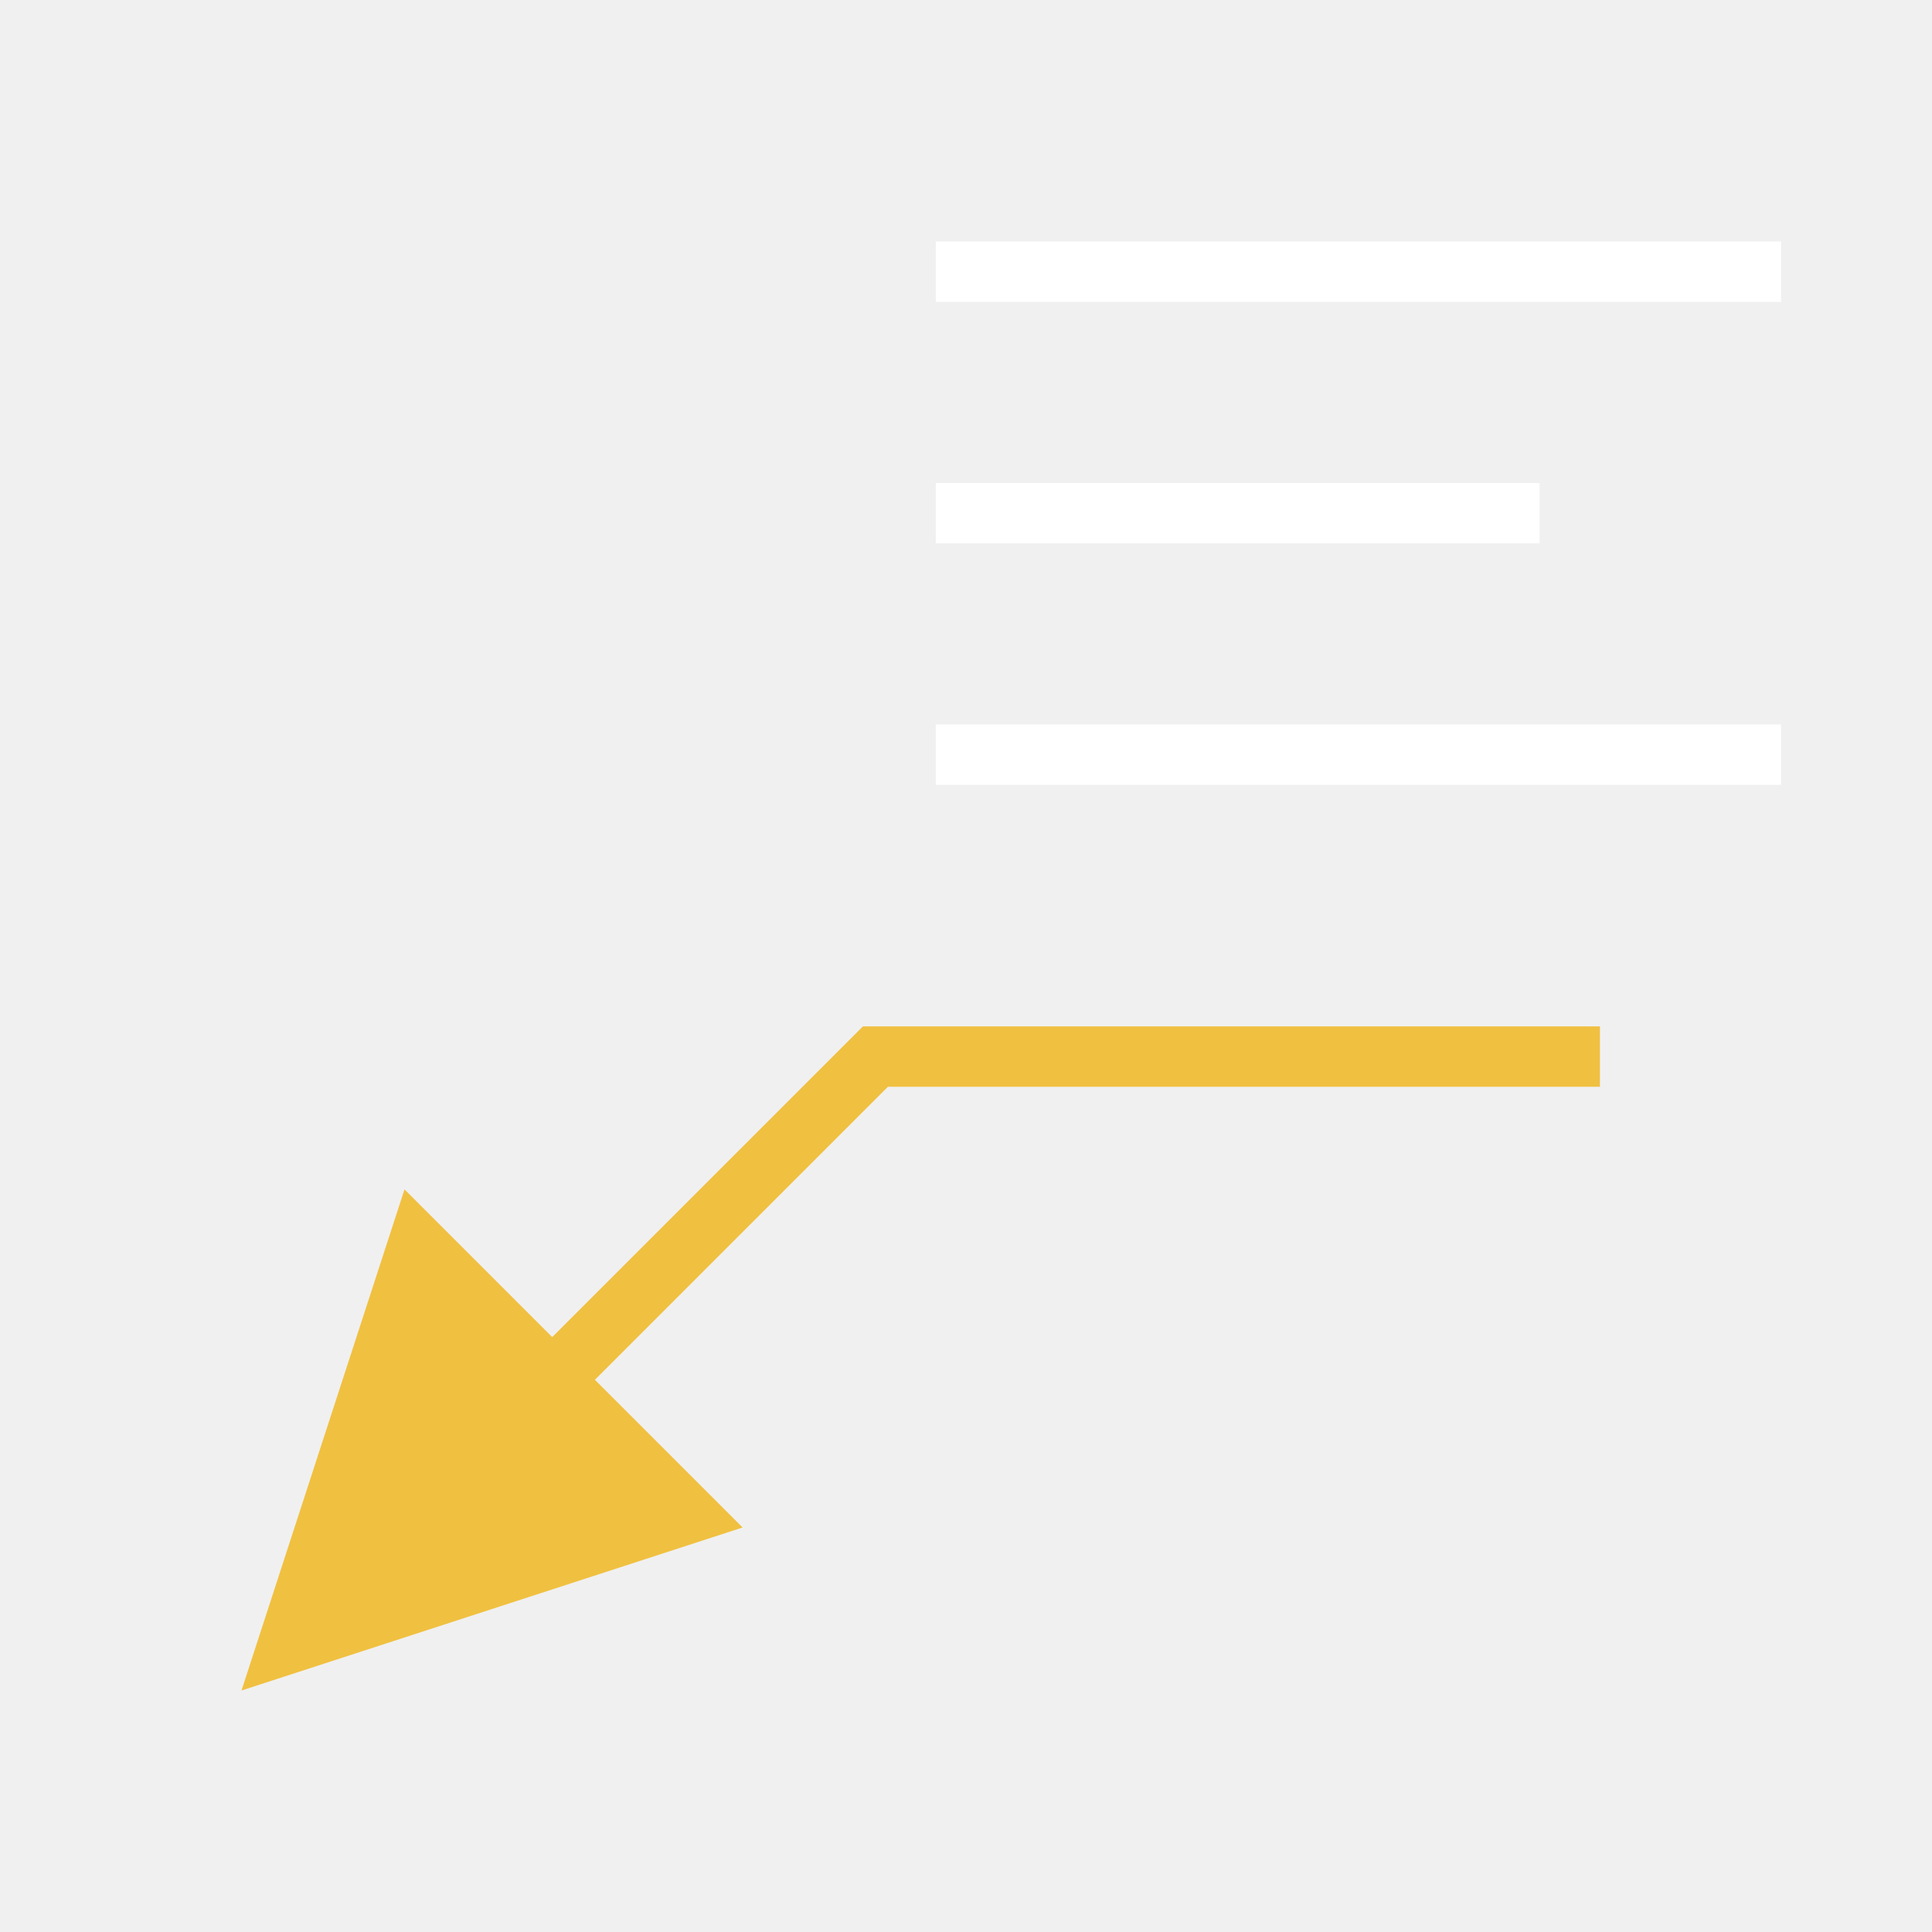
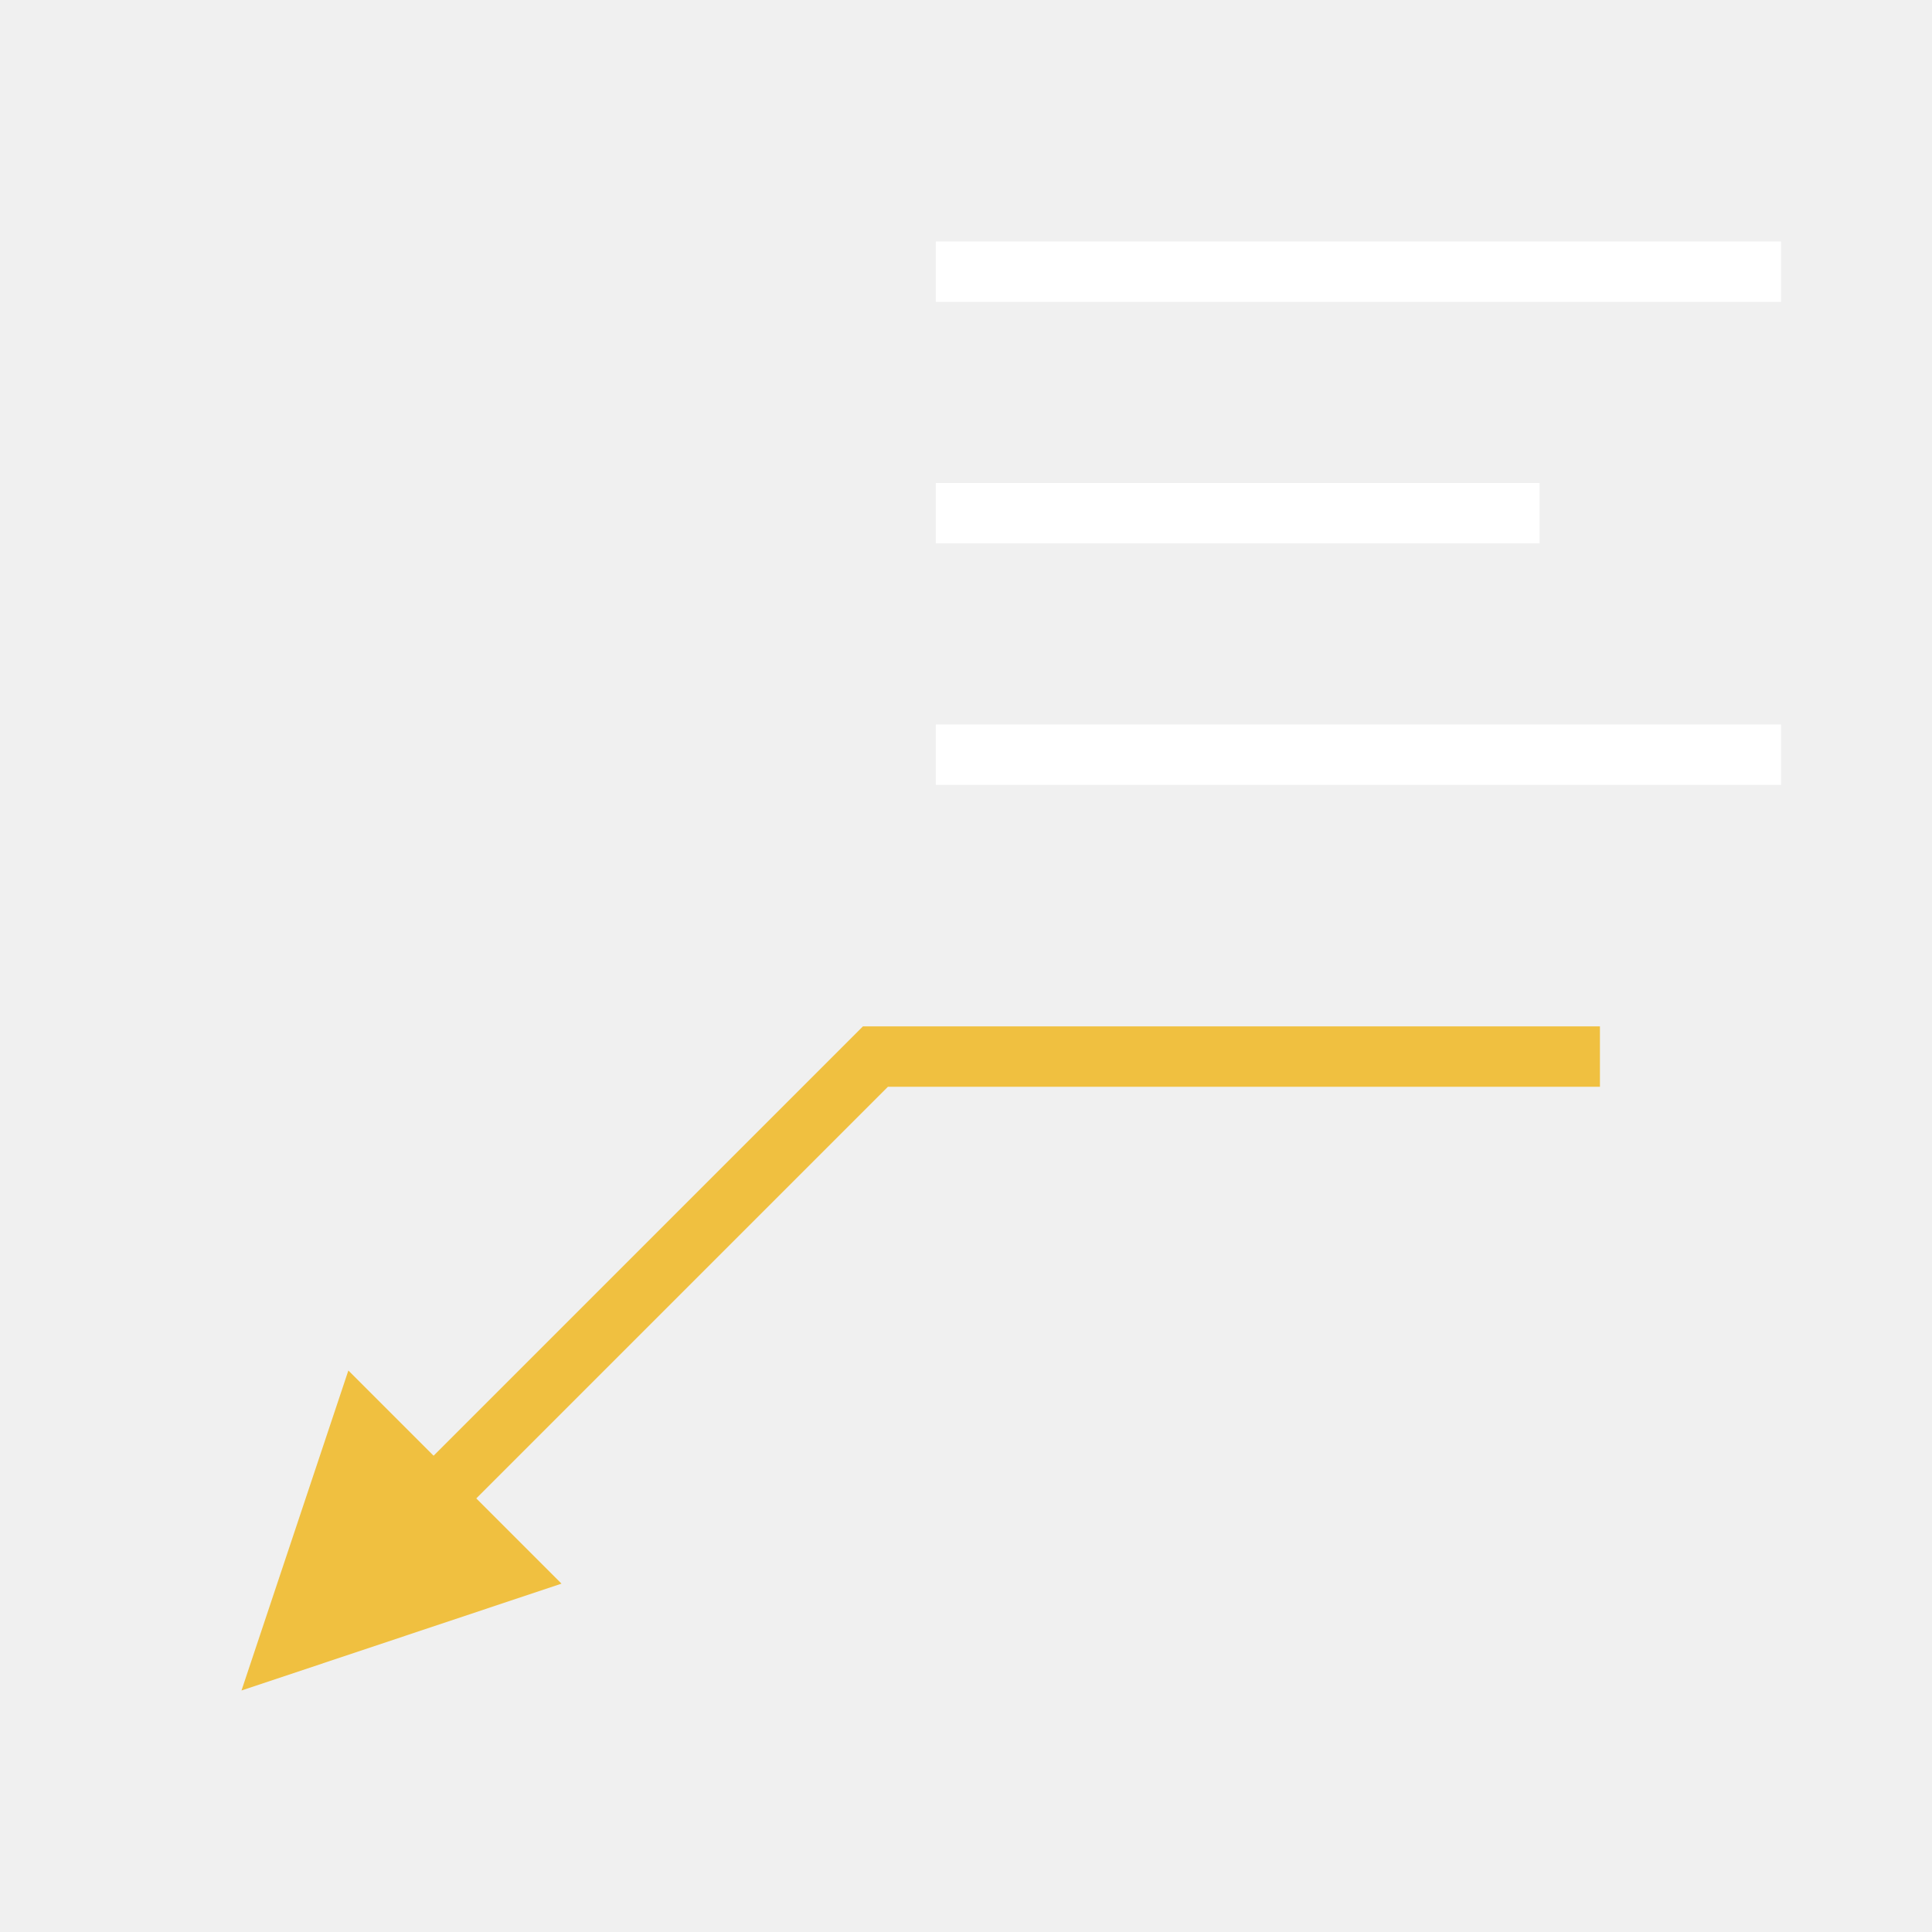
<svg xmlns="http://www.w3.org/2000/svg" width="32" height="32" viewBox="0 0 32 32" stroke-width="1" stroke-linecap="butt" stroke-linejoin="miter">
  <path d="M6.5 25.5L14.5 17.5L26.5 17.5" fill="none" stroke="#f0c040" />
-   <path d="M4 28L12.3 25.3L6.7 19.7Z" fill="#f0c040" />
+   <path d="M4 28L9.3 26.23L5.77 22.7Z" fill="#f0c040" />
  <path d="M15.5 12.5L29.5 12.5" fill="none" stroke="#ffffff" />
  <path d="M15.5 8.5L25.5 8.5" fill="none" stroke="#ffffff" />
  <path d="M15.5 4.5L29.5 4.5" fill="none" stroke="#ffffff" />
</svg>
